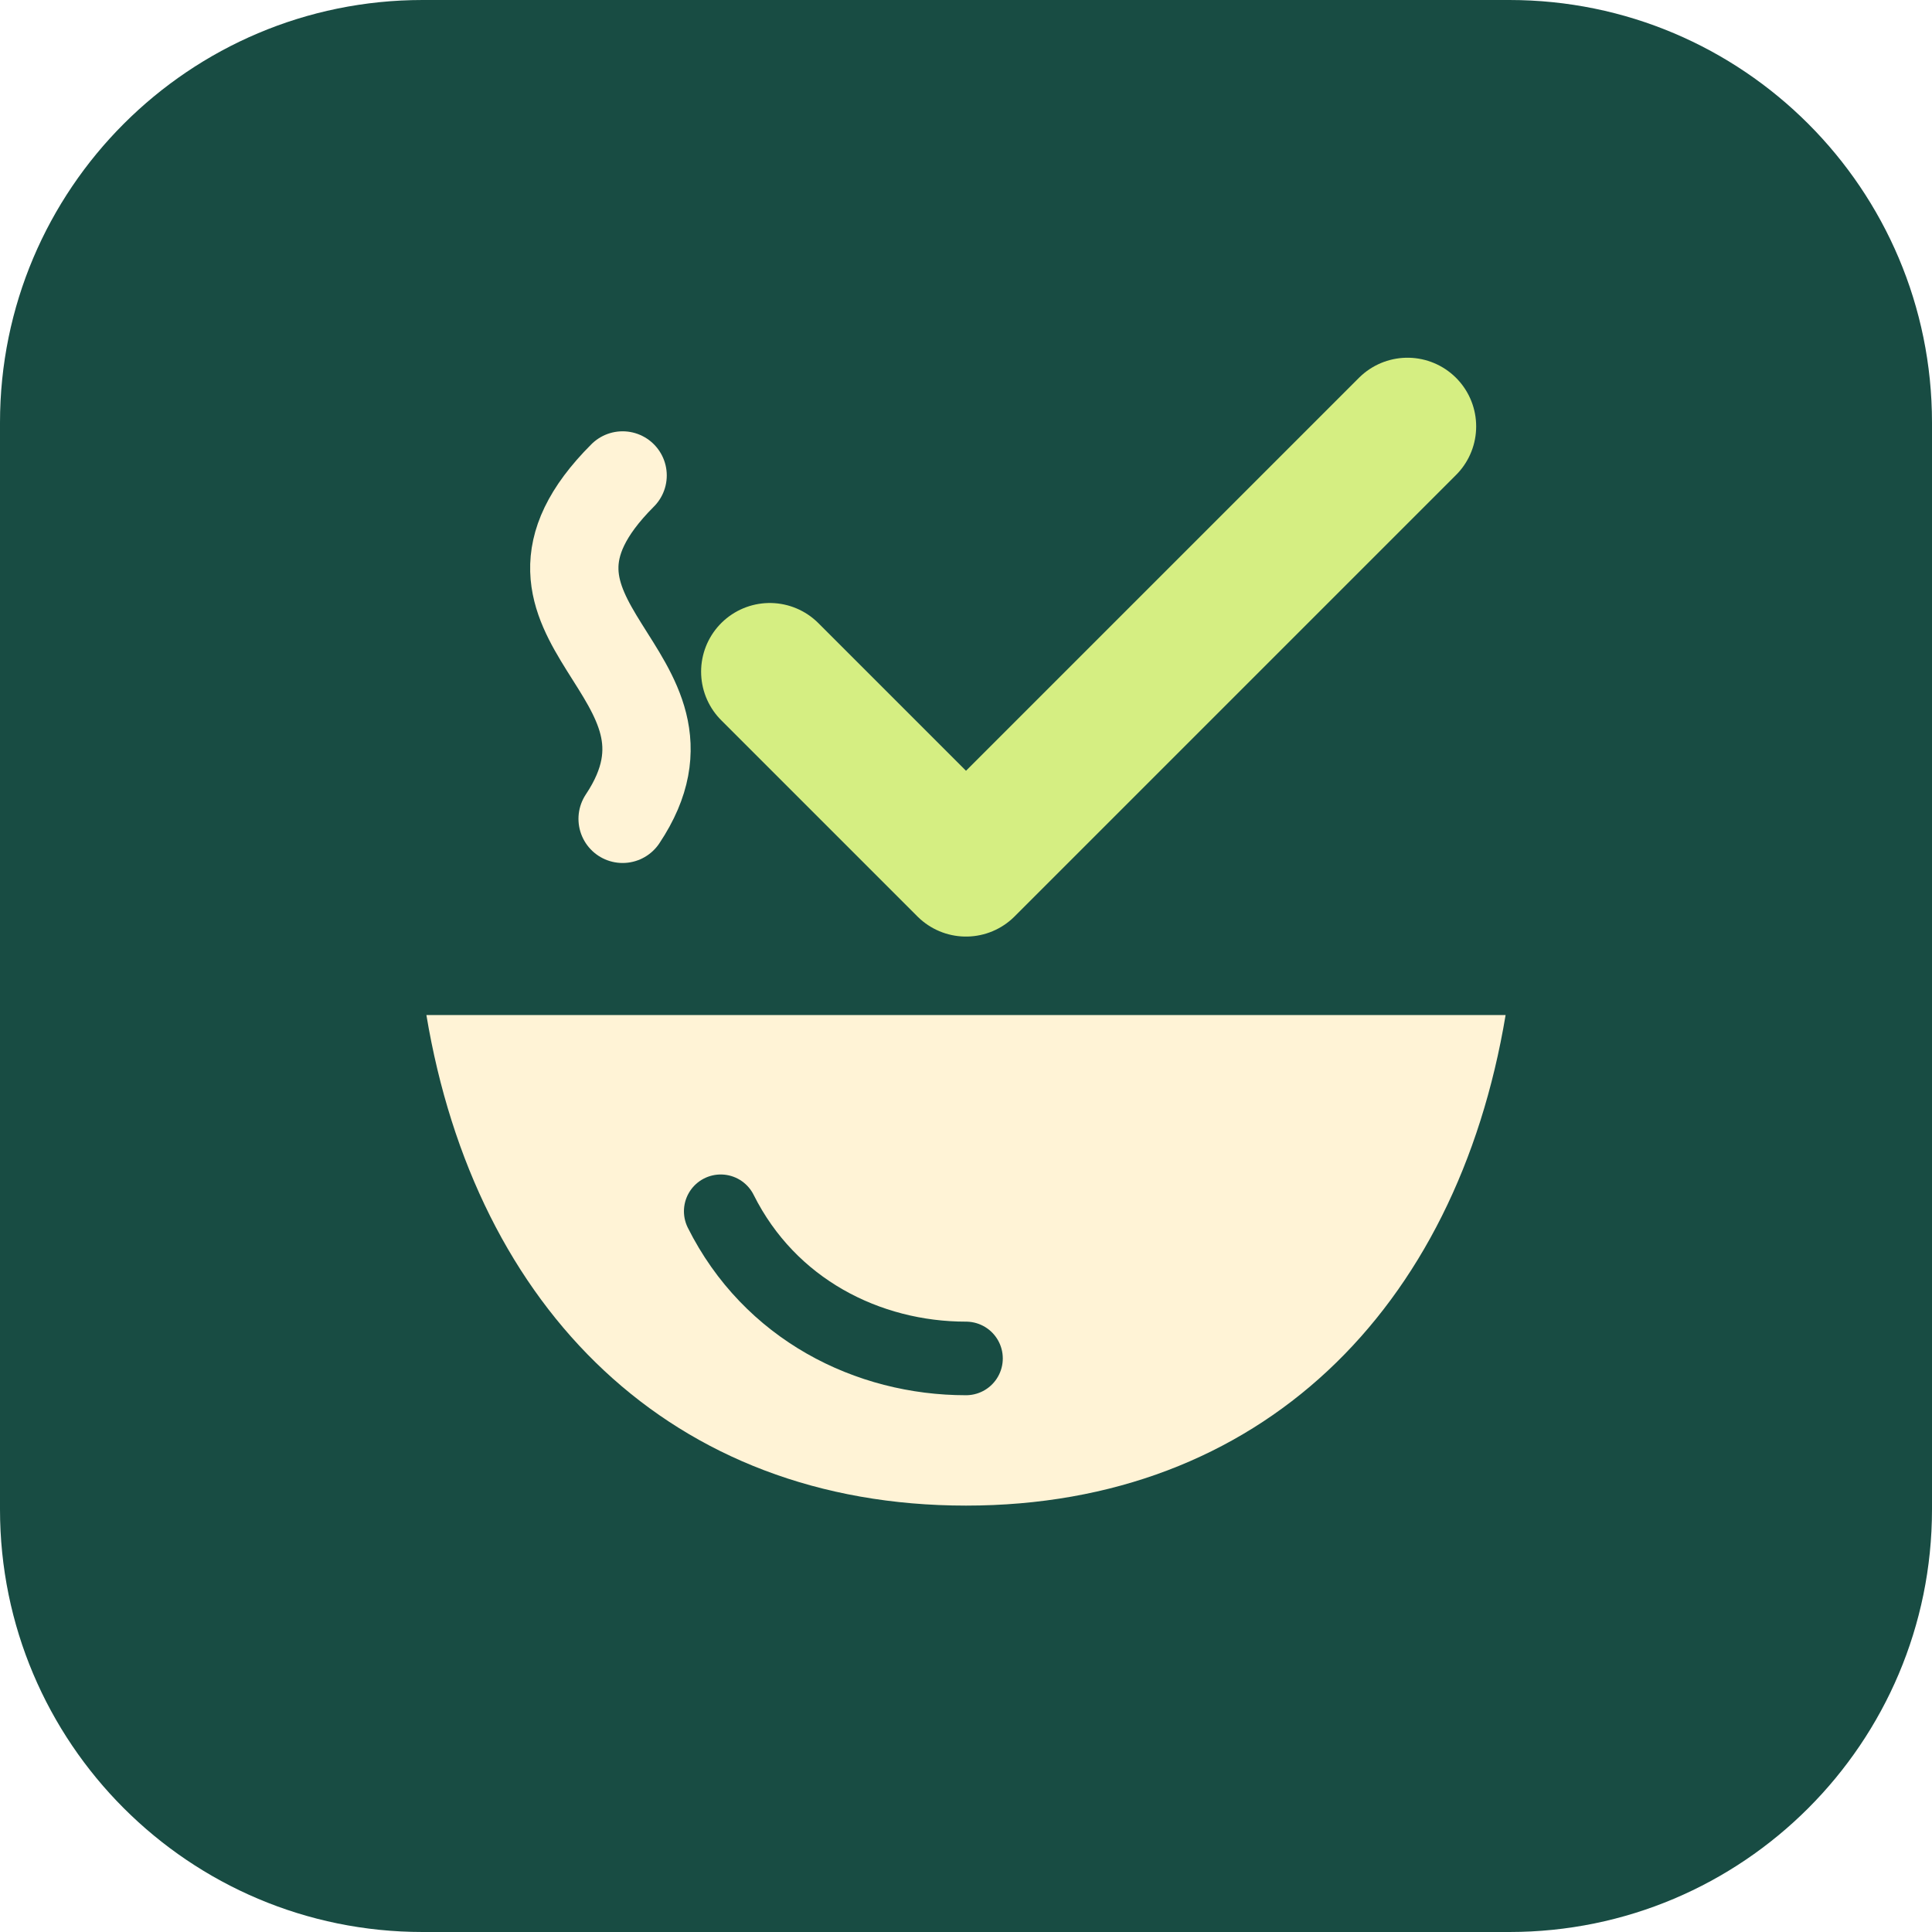
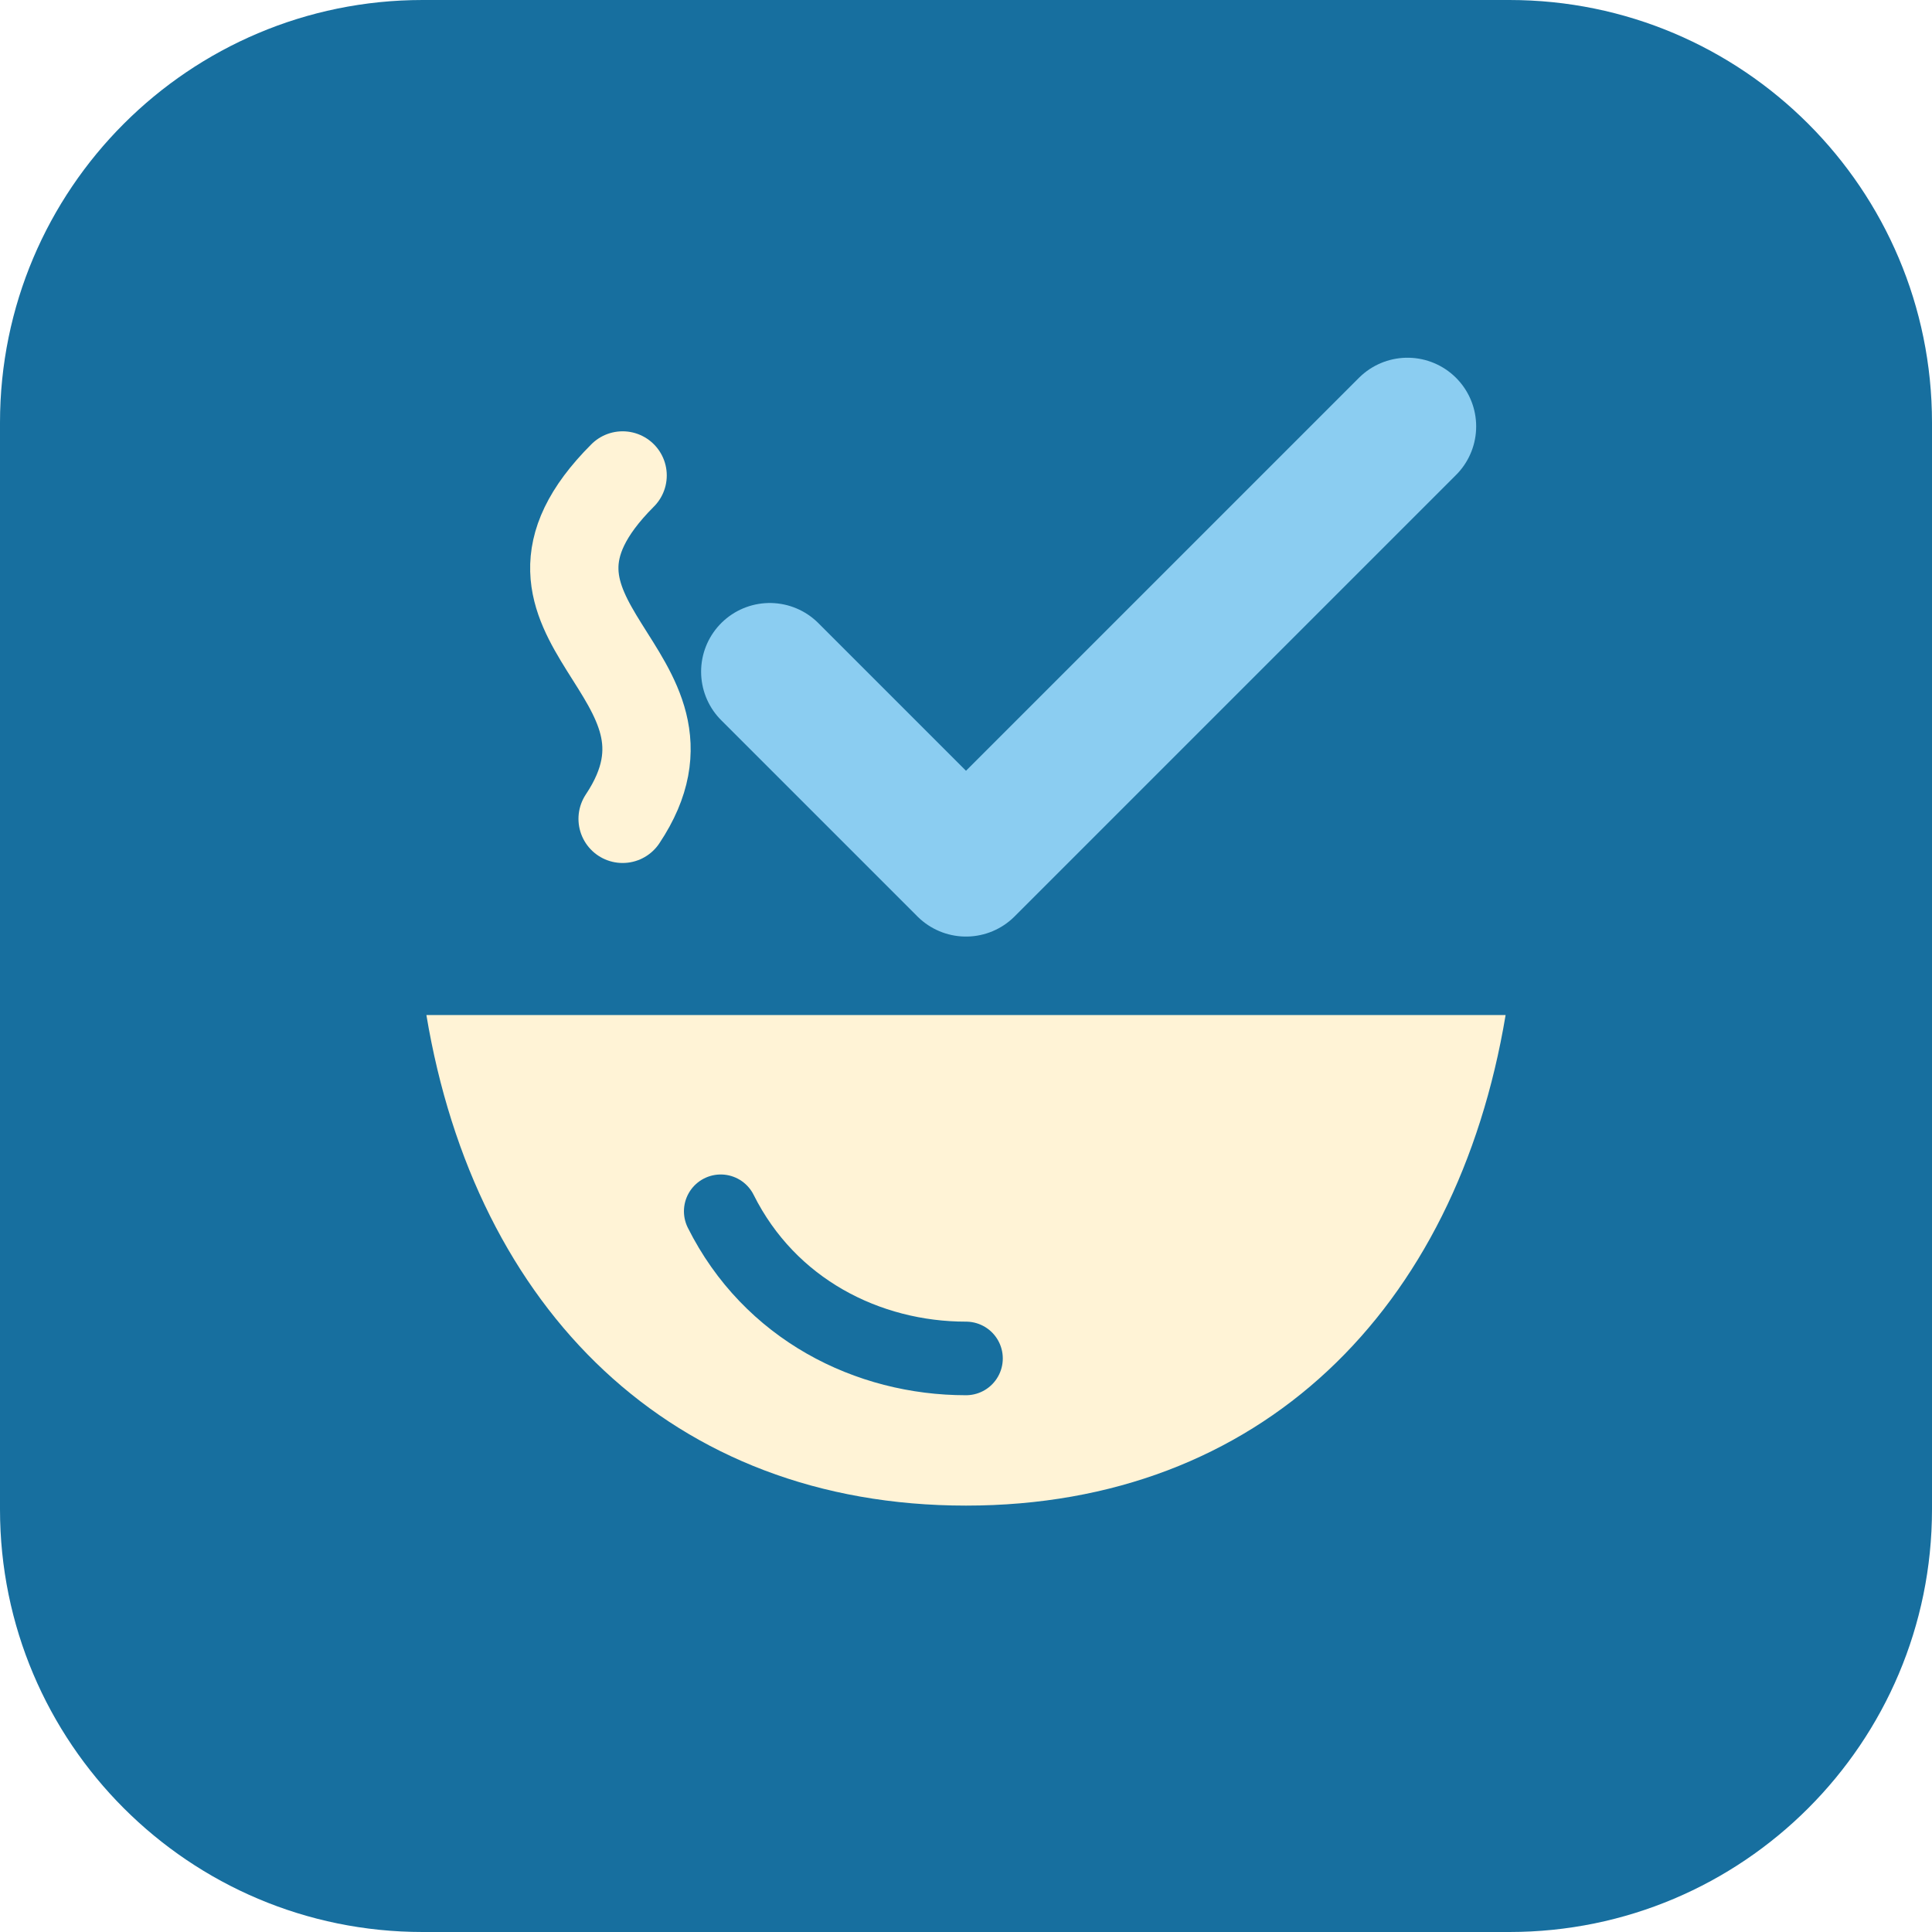
<svg xmlns="http://www.w3.org/2000/svg" viewBox="0 0 512 512">
-   <rect width="512" height="512" rx="112" fill="#184c43" />
+   <rect width="512" height="512" rx="112" fill="#176f9f" />
  <g transform="translate(48 48) scale(13)" stroke-linecap="round" stroke-linejoin="round">
    <path d="M5 17h22c-1 6-5 10-11 10S6 23 5 17Z" fill="#fff3d6" />
-     <path d="M12 10l4 4L25 5" fill="none" stroke="#d5ee82" stroke-width="2.8" />
+     <path d="M12 10l4 4L25 5" fill="none" stroke="#8bcdf1" stroke-width="2.8" />
    <path d="M9 6c-3 3 2 4 0 7" fill="none" stroke="#fff3d6" stroke-width="1.8" />
-     <path d="M11 21c1 2 3 3 5 3" fill="none" stroke="#184c43" stroke-width="1.5" />
+     <path d="M11 21c1 2 3 3 5 3" fill="none" stroke="#176f9f" stroke-width="1.5" />
  </g>
</svg>
